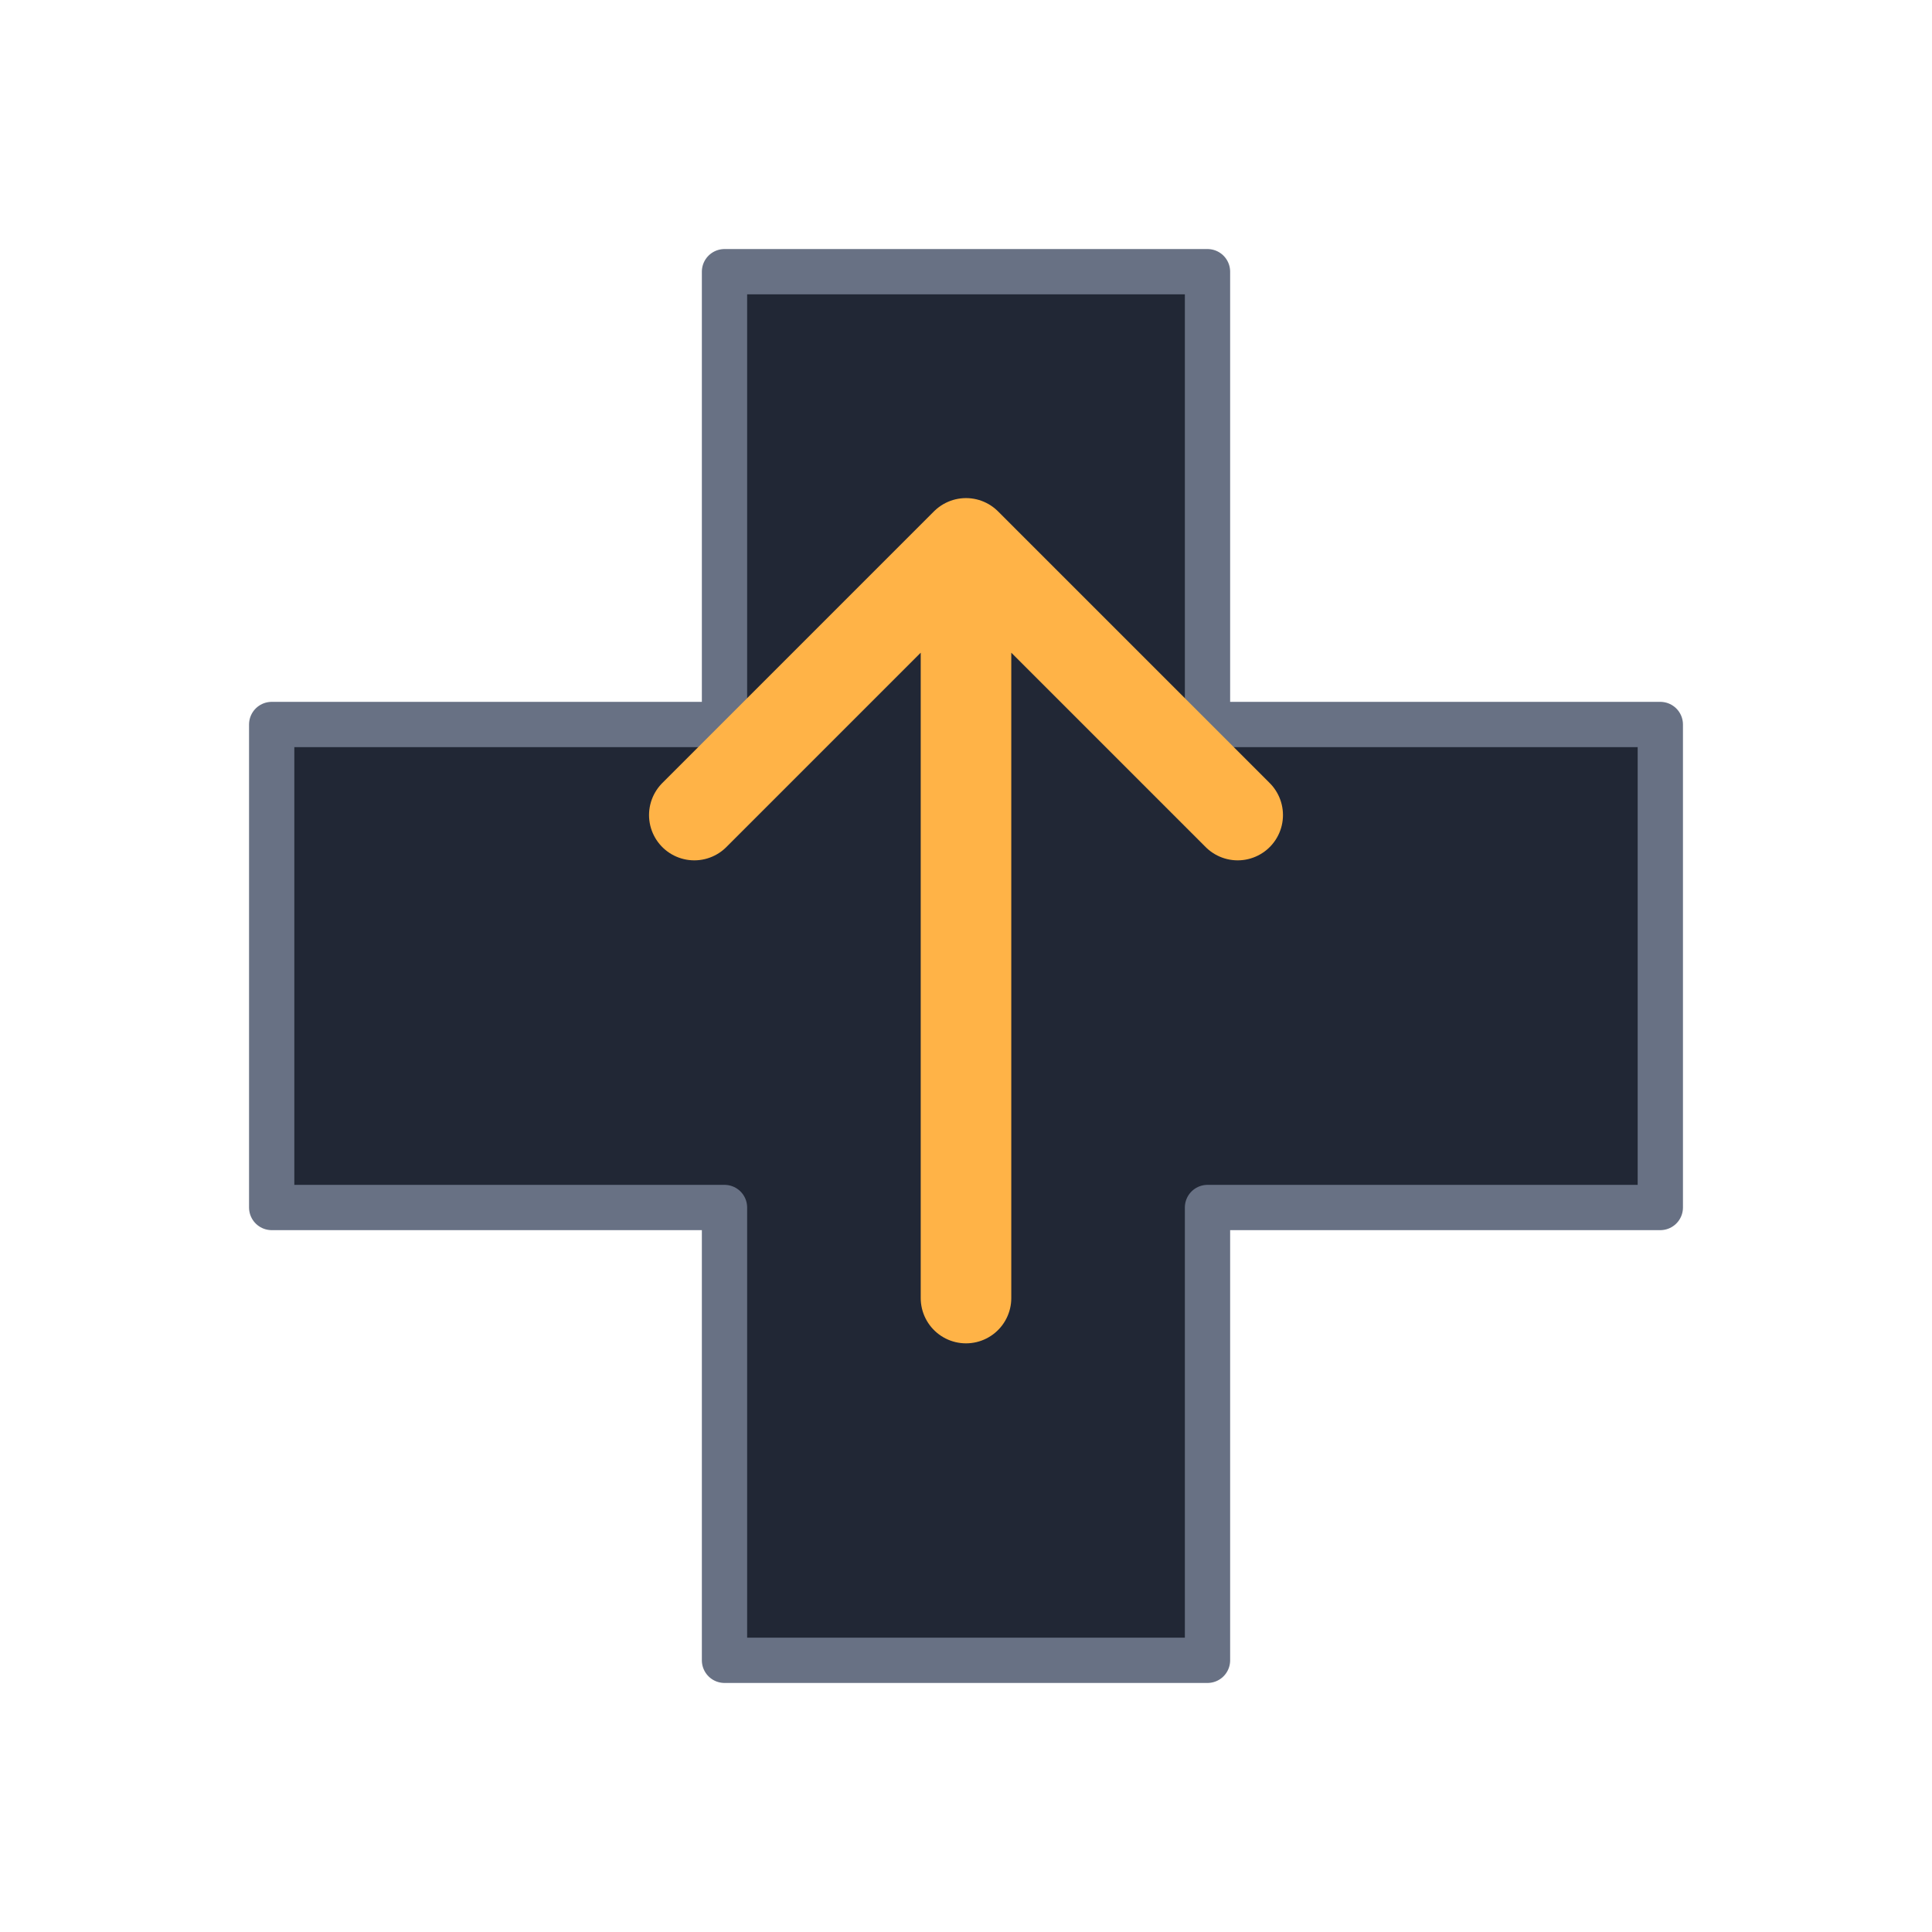
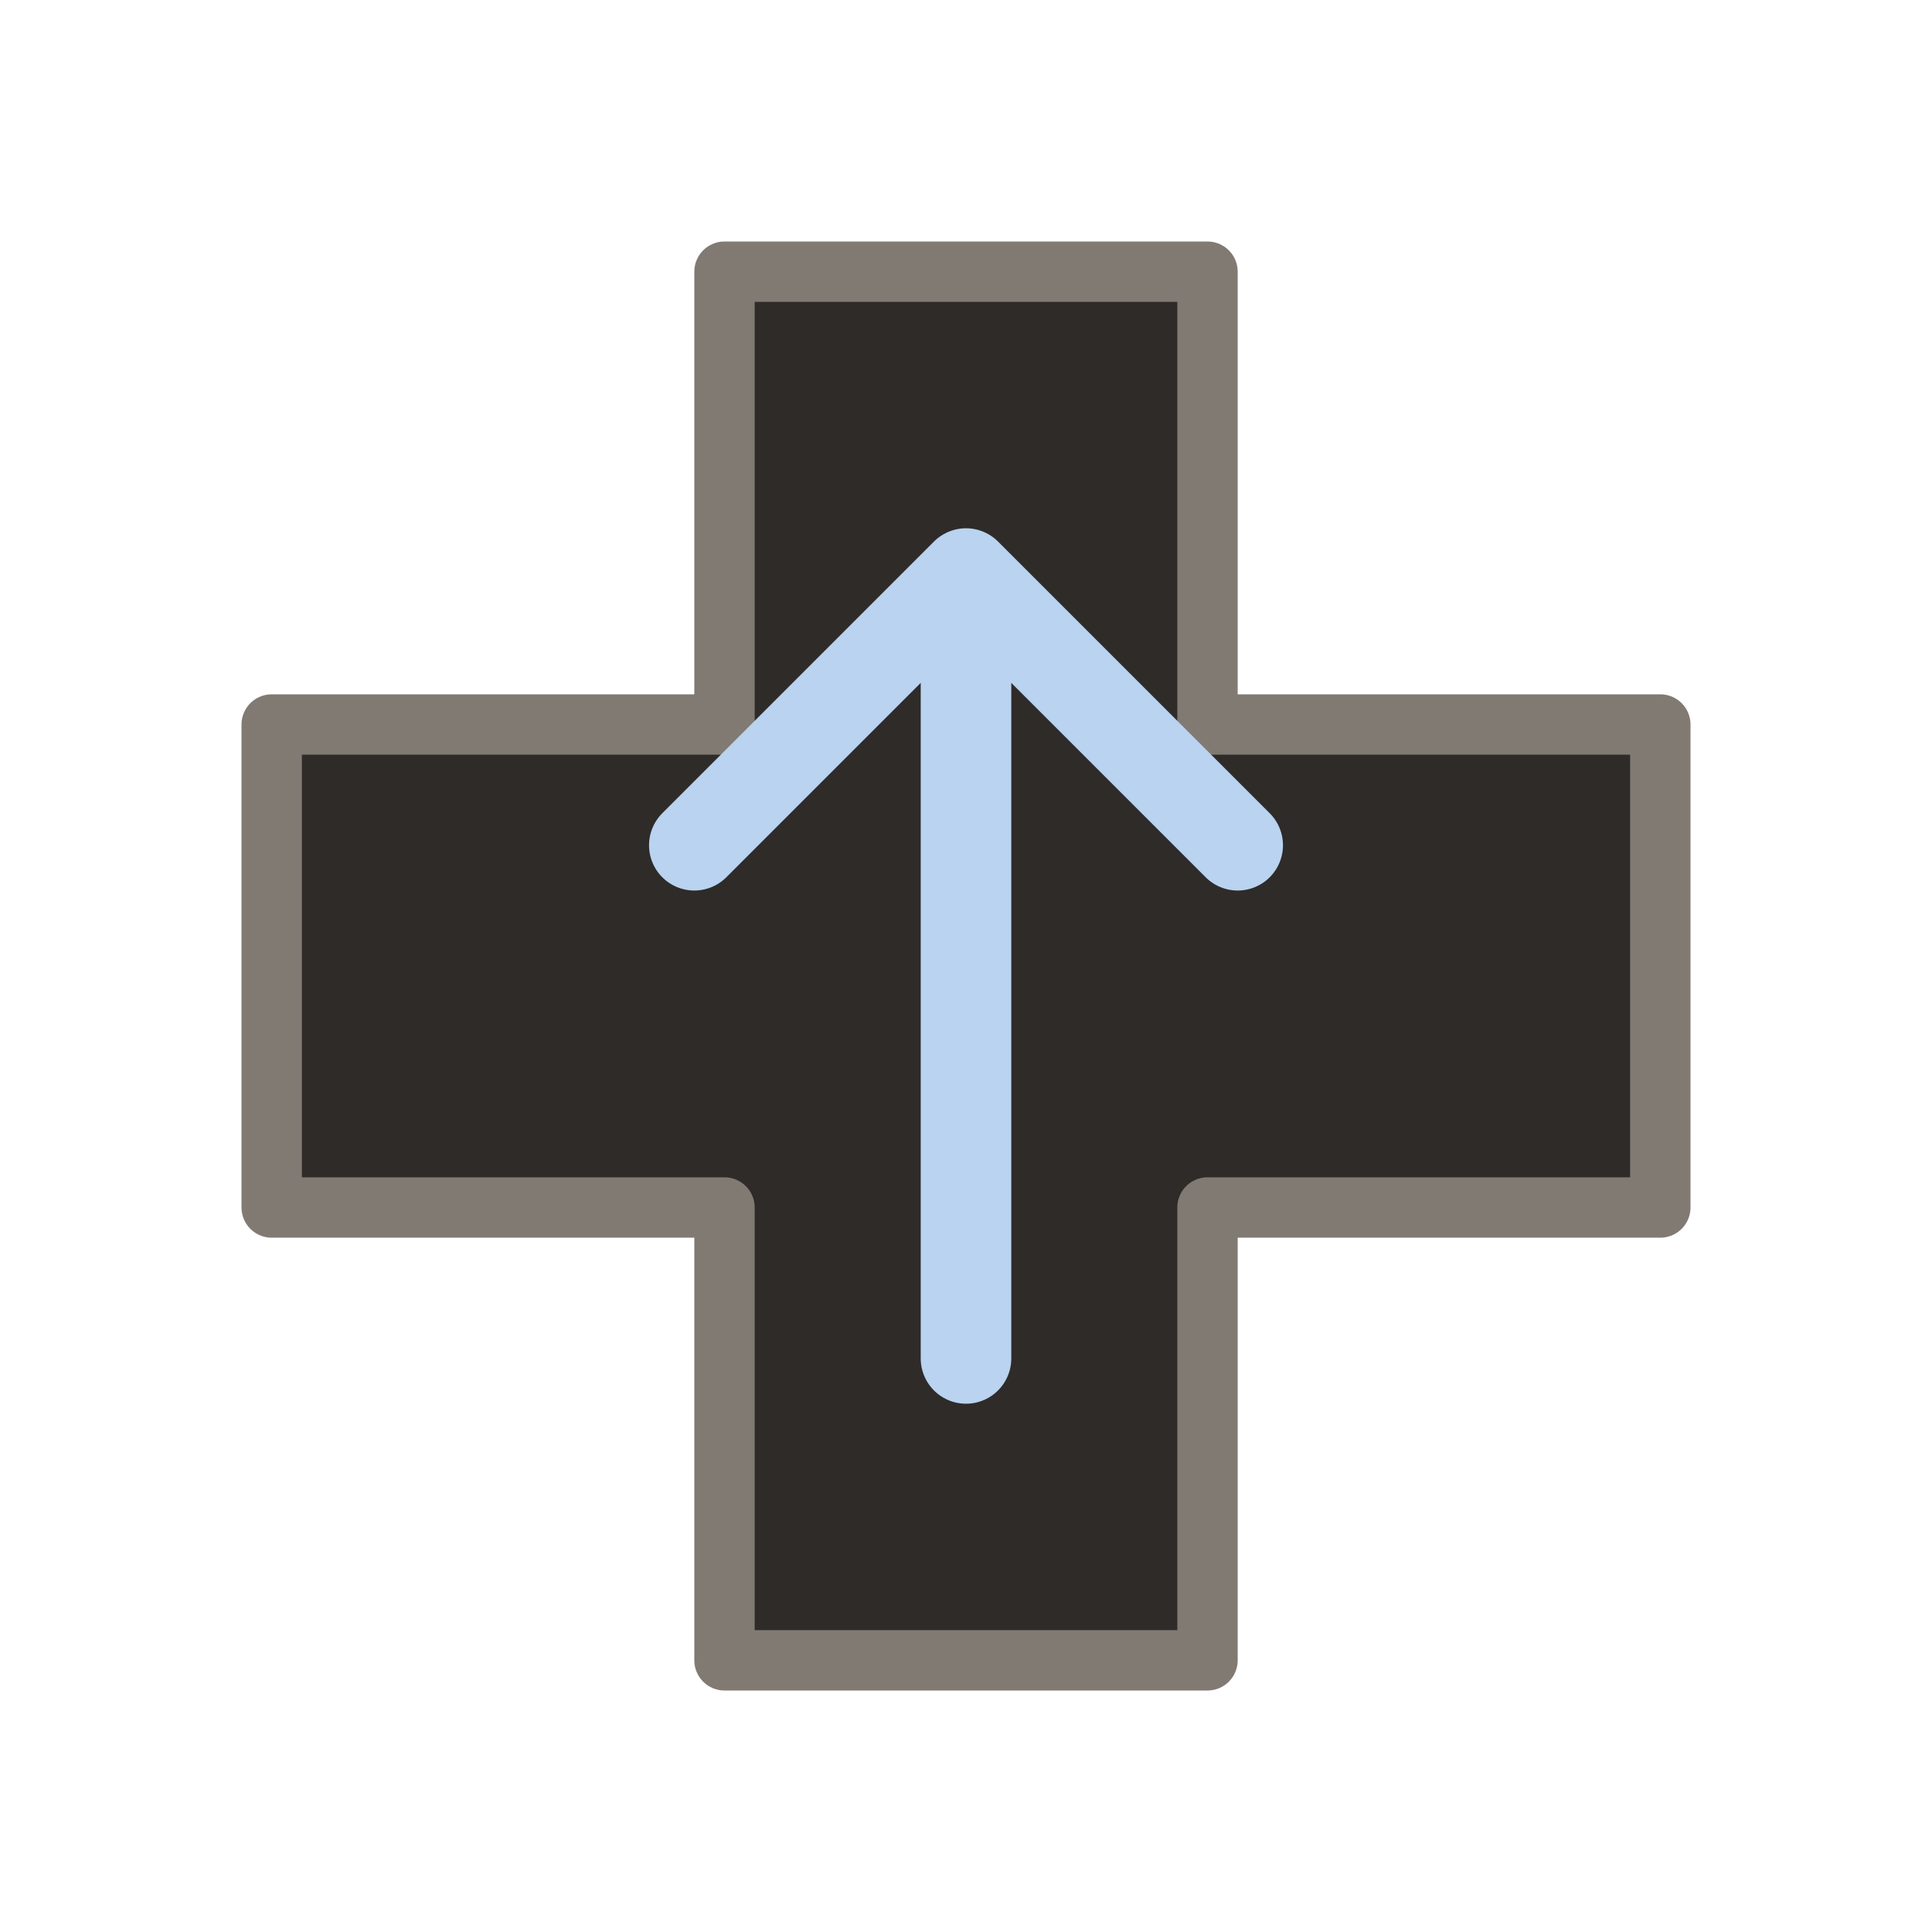
<svg xmlns="http://www.w3.org/2000/svg" width="64" height="64" viewBox="0 0 64 64" role="img" aria-label="D-pad up">
-   <defs>
-     <linearGradient id="shell" x2=".25" y2="1">
-       <stop stop-color="#343b4c" />
-       <stop offset="1" stop-color="#181d29" />
-     </linearGradient>
-   </defs>
-   <path d="M24 9 H40 V24 H55 V40 H40 V55 H24 V40 H9 V24 H24 Z" fill="#212735" stroke="#687184" stroke-width="1.5" stroke-linejoin="round" />
+   <path d="M24 9 H40 V24 H55 V40 H40 V55 H24 V40 H9 V24 H24 Z" fill="#2e2b29" stroke="#817a73" stroke-width="2" stroke-linejoin="round" />
  <g transform="rotate(0 32 32)">
-     <path d="M23 27 L32 18 L41 27 M32 19 V43" fill="none" stroke="#ffb347" stroke-width="3" stroke-linecap="round" stroke-linejoin="round" />
+     <path d="M23 28 L32 19 L41 28 M32 19 V45" fill="none" stroke="#b9d3f0" stroke-width="3" stroke-linecap="round" stroke-linejoin="round" />
  </g>
</svg>
